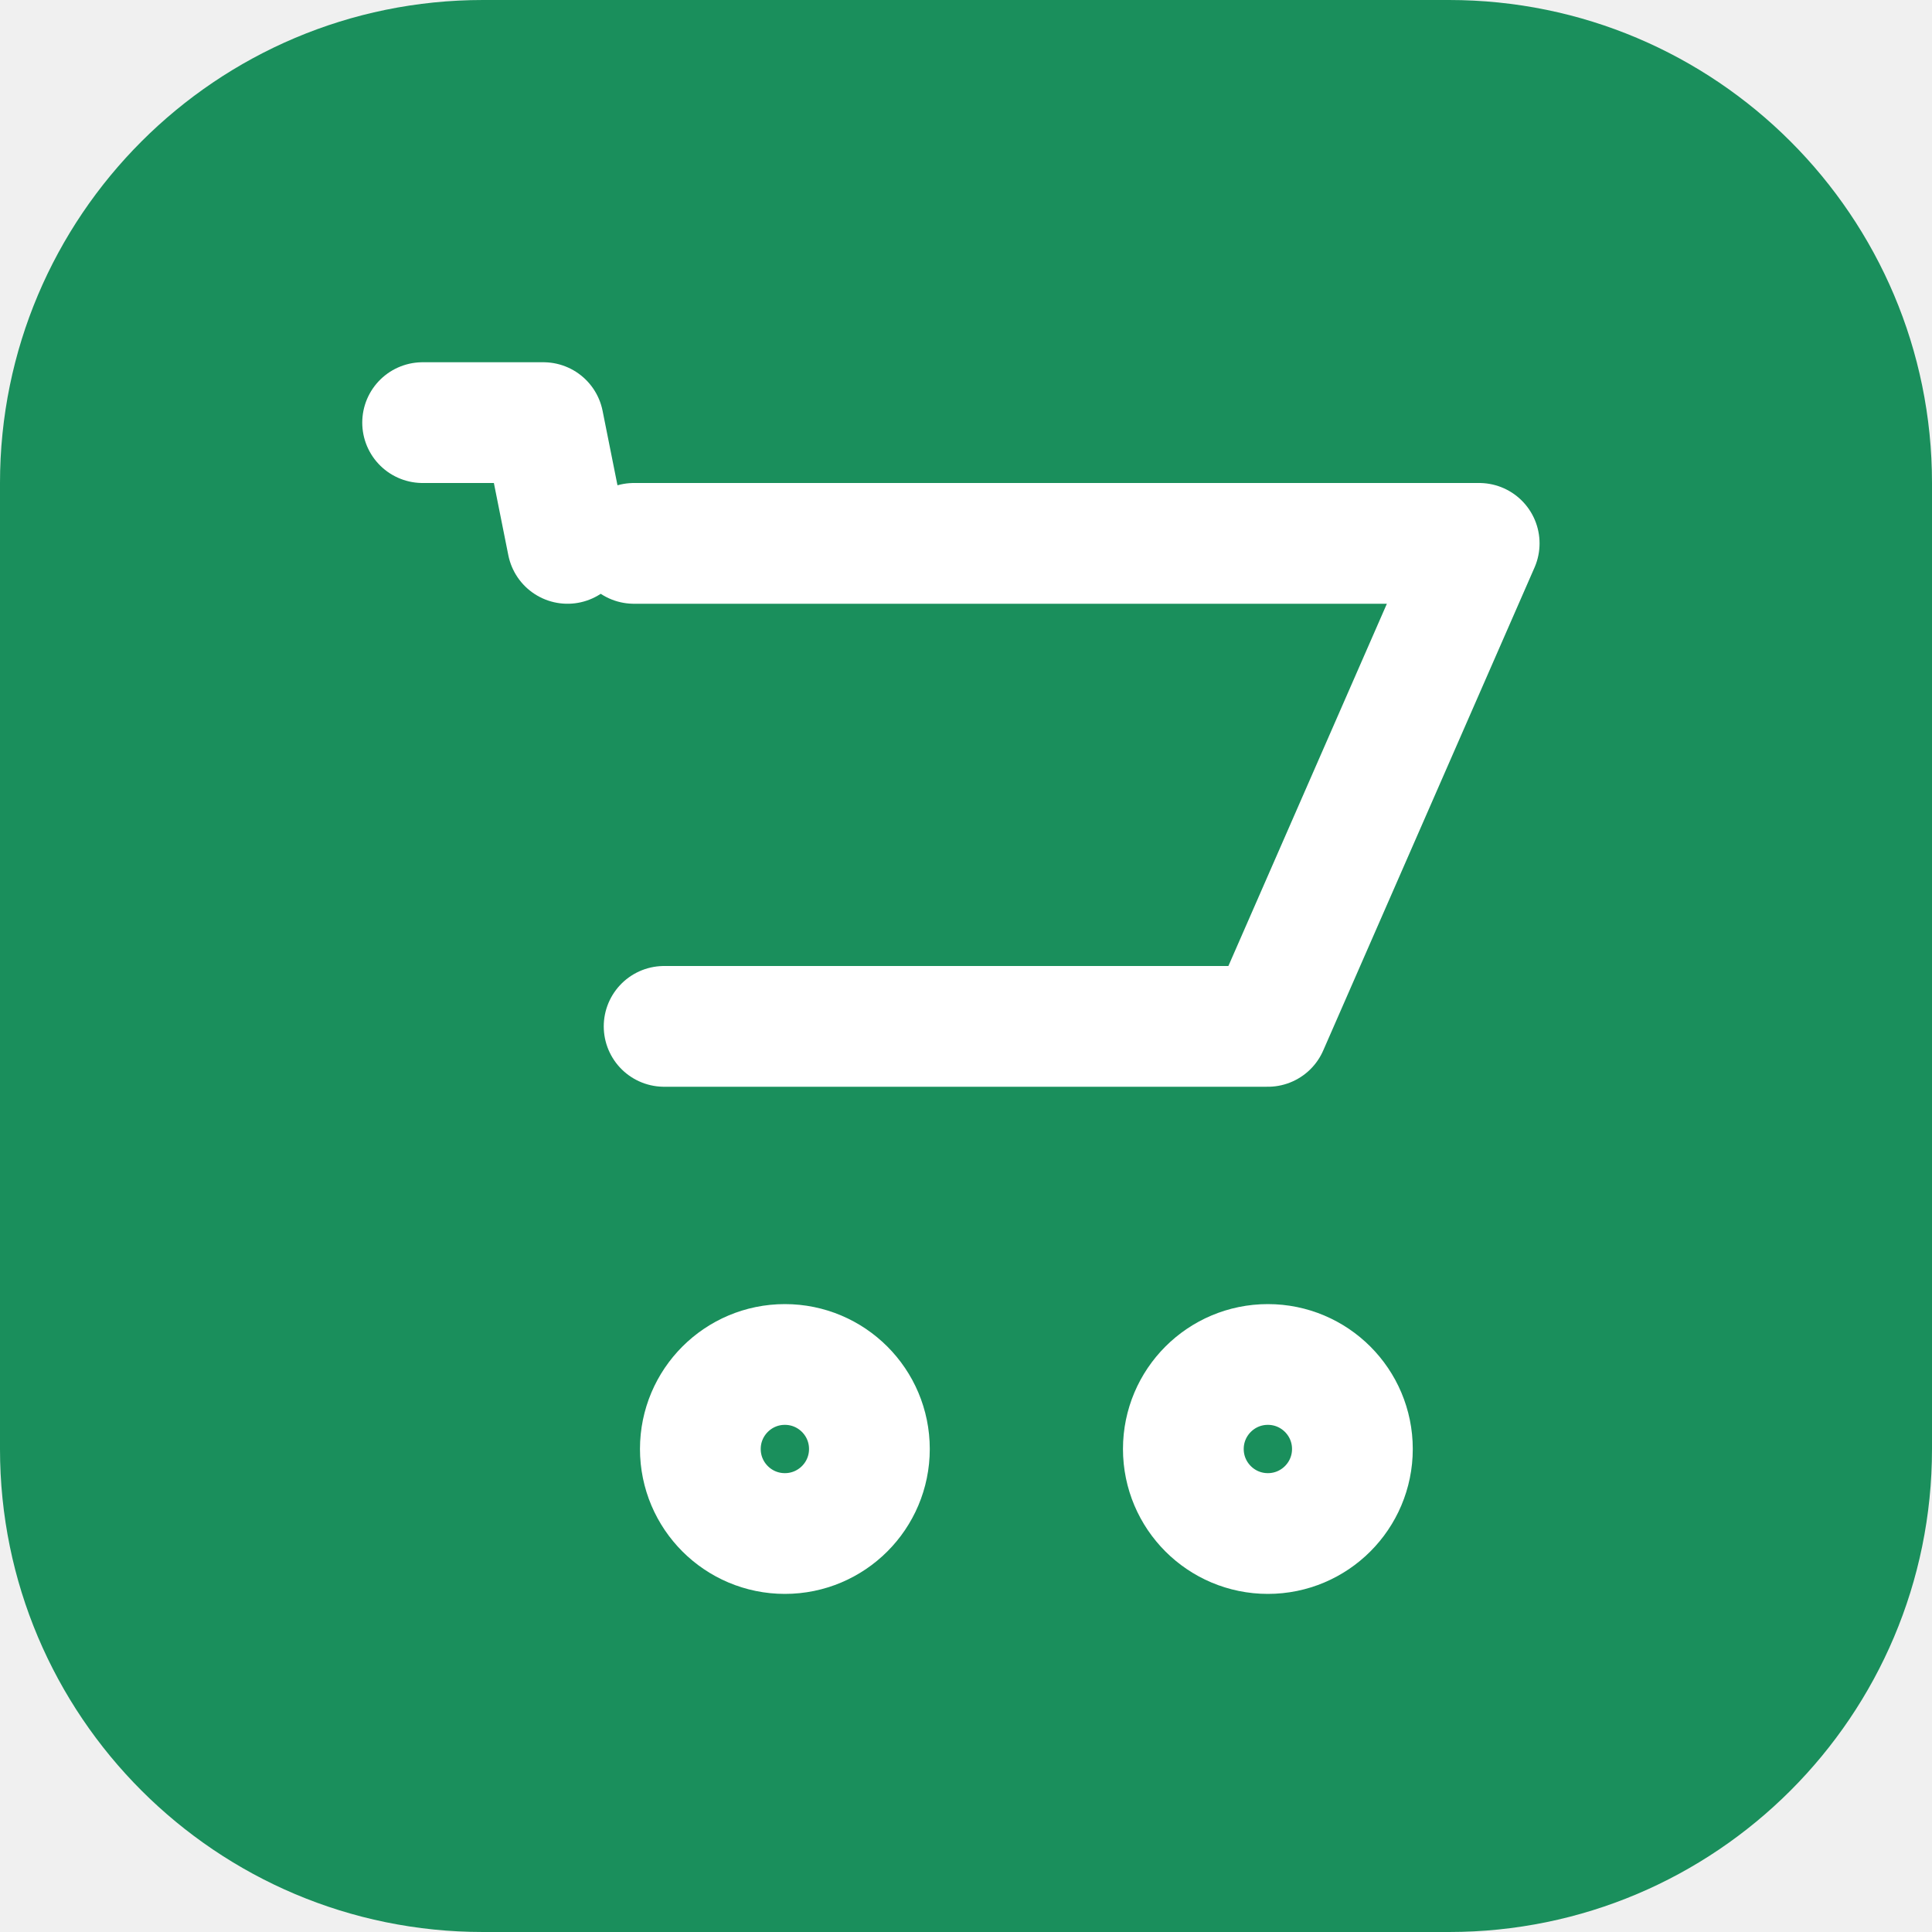
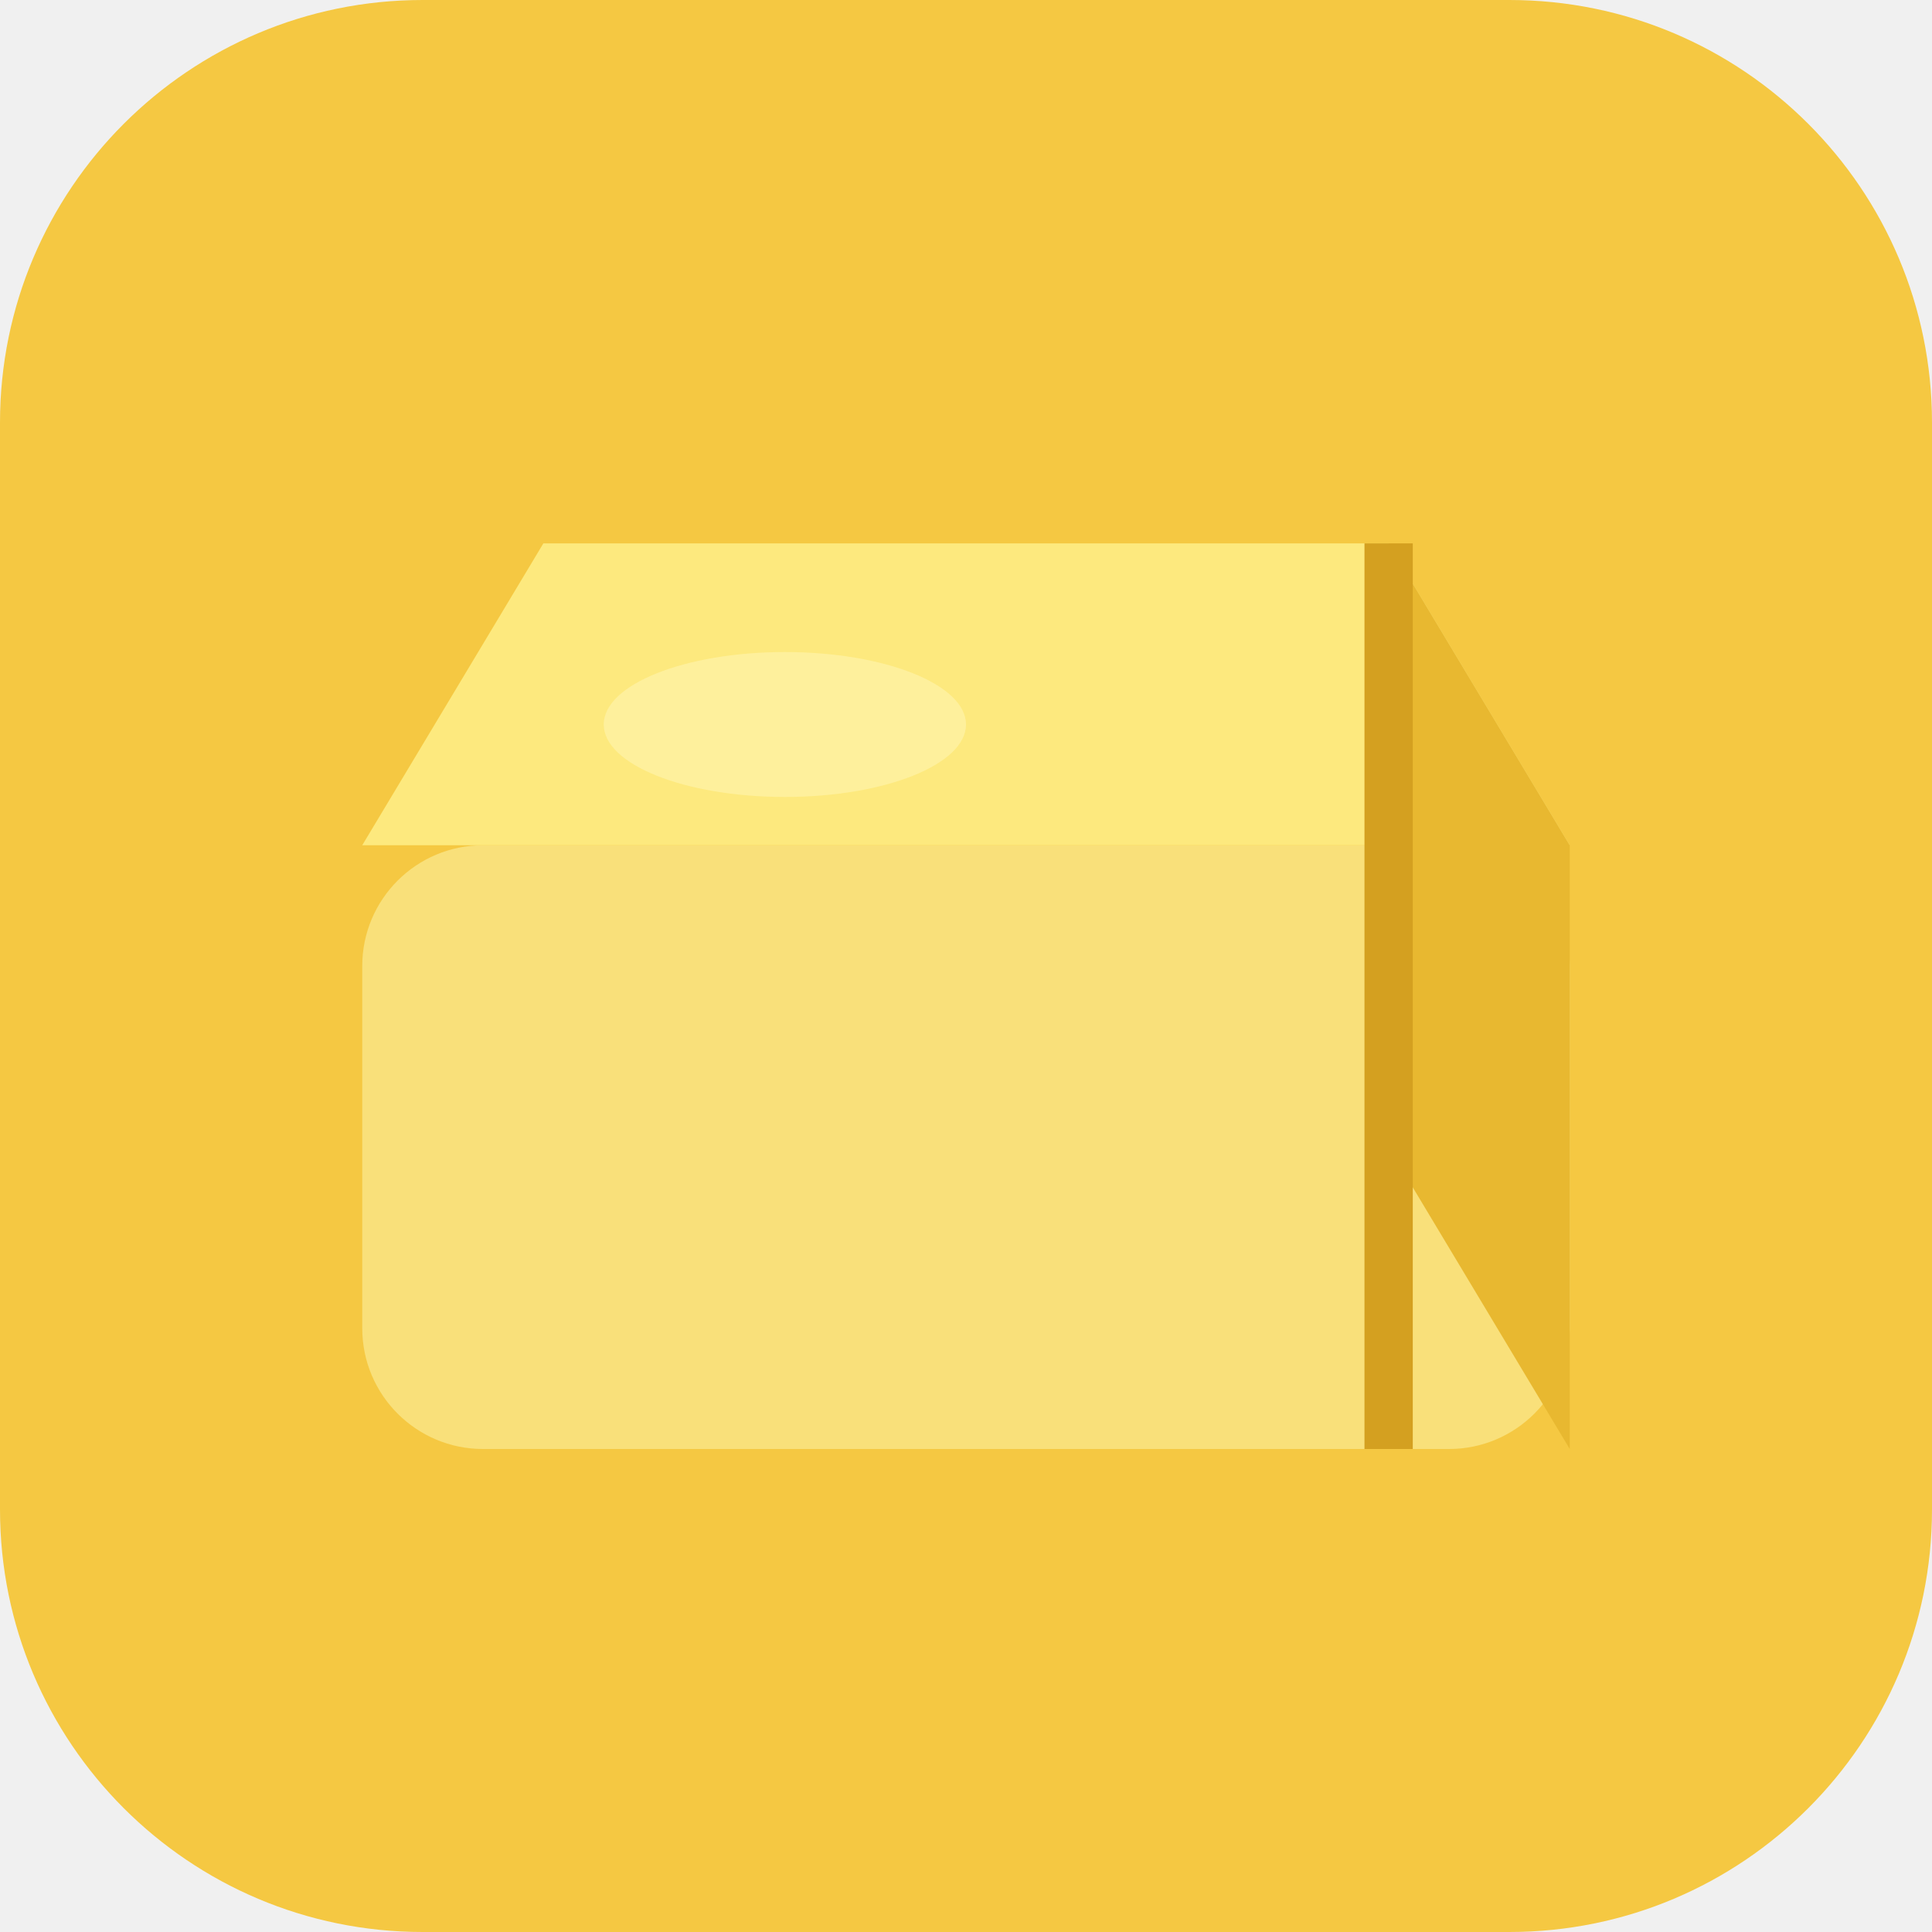
- <svg xmlns="http://www.w3.org/2000/svg" viewBox="0 0 32 32" width="32" height="32">
-   <rect width="32" height="32" rx="8" fill="#1a8f5c" />
-   <g transform="translate(4, 4) scale(1.0)" stroke="#fff" stroke-width="2" stroke-linecap="round" stroke-linejoin="round" fill="none">
-     <path d="M3 3h2l.4 2M7 13h10l3.5-8H6.5" />
-     <circle cx="9" cy="20" r="1.4" />
-     <circle cx="17" cy="20" r="1.4" />
-   </g>
+ <svg xmlns="http://www.w3.org/2000/svg" viewBox="0 0 32 32">
+   <rect width="32" height="32" rx="7" fill="#F5C842" />
+   <rect x="6" y="14" width="20" height="10" rx="2" fill="#F9E07A" />
+   <polygon points="6,14 9,9 23,9 26,14" fill="#FDE97E" />
+   <polygon points="26,14 26,24 23,19 23,9" fill="#E8B830" />
+   <line x1="23" y1="9" x2="23" y2="24" stroke="#D4A020" stroke-width="0.8" />
+   <ellipse cx="13" cy="12" rx="3" ry="1.2" fill="#FFF5B0" opacity="0.6" />
</svg>
